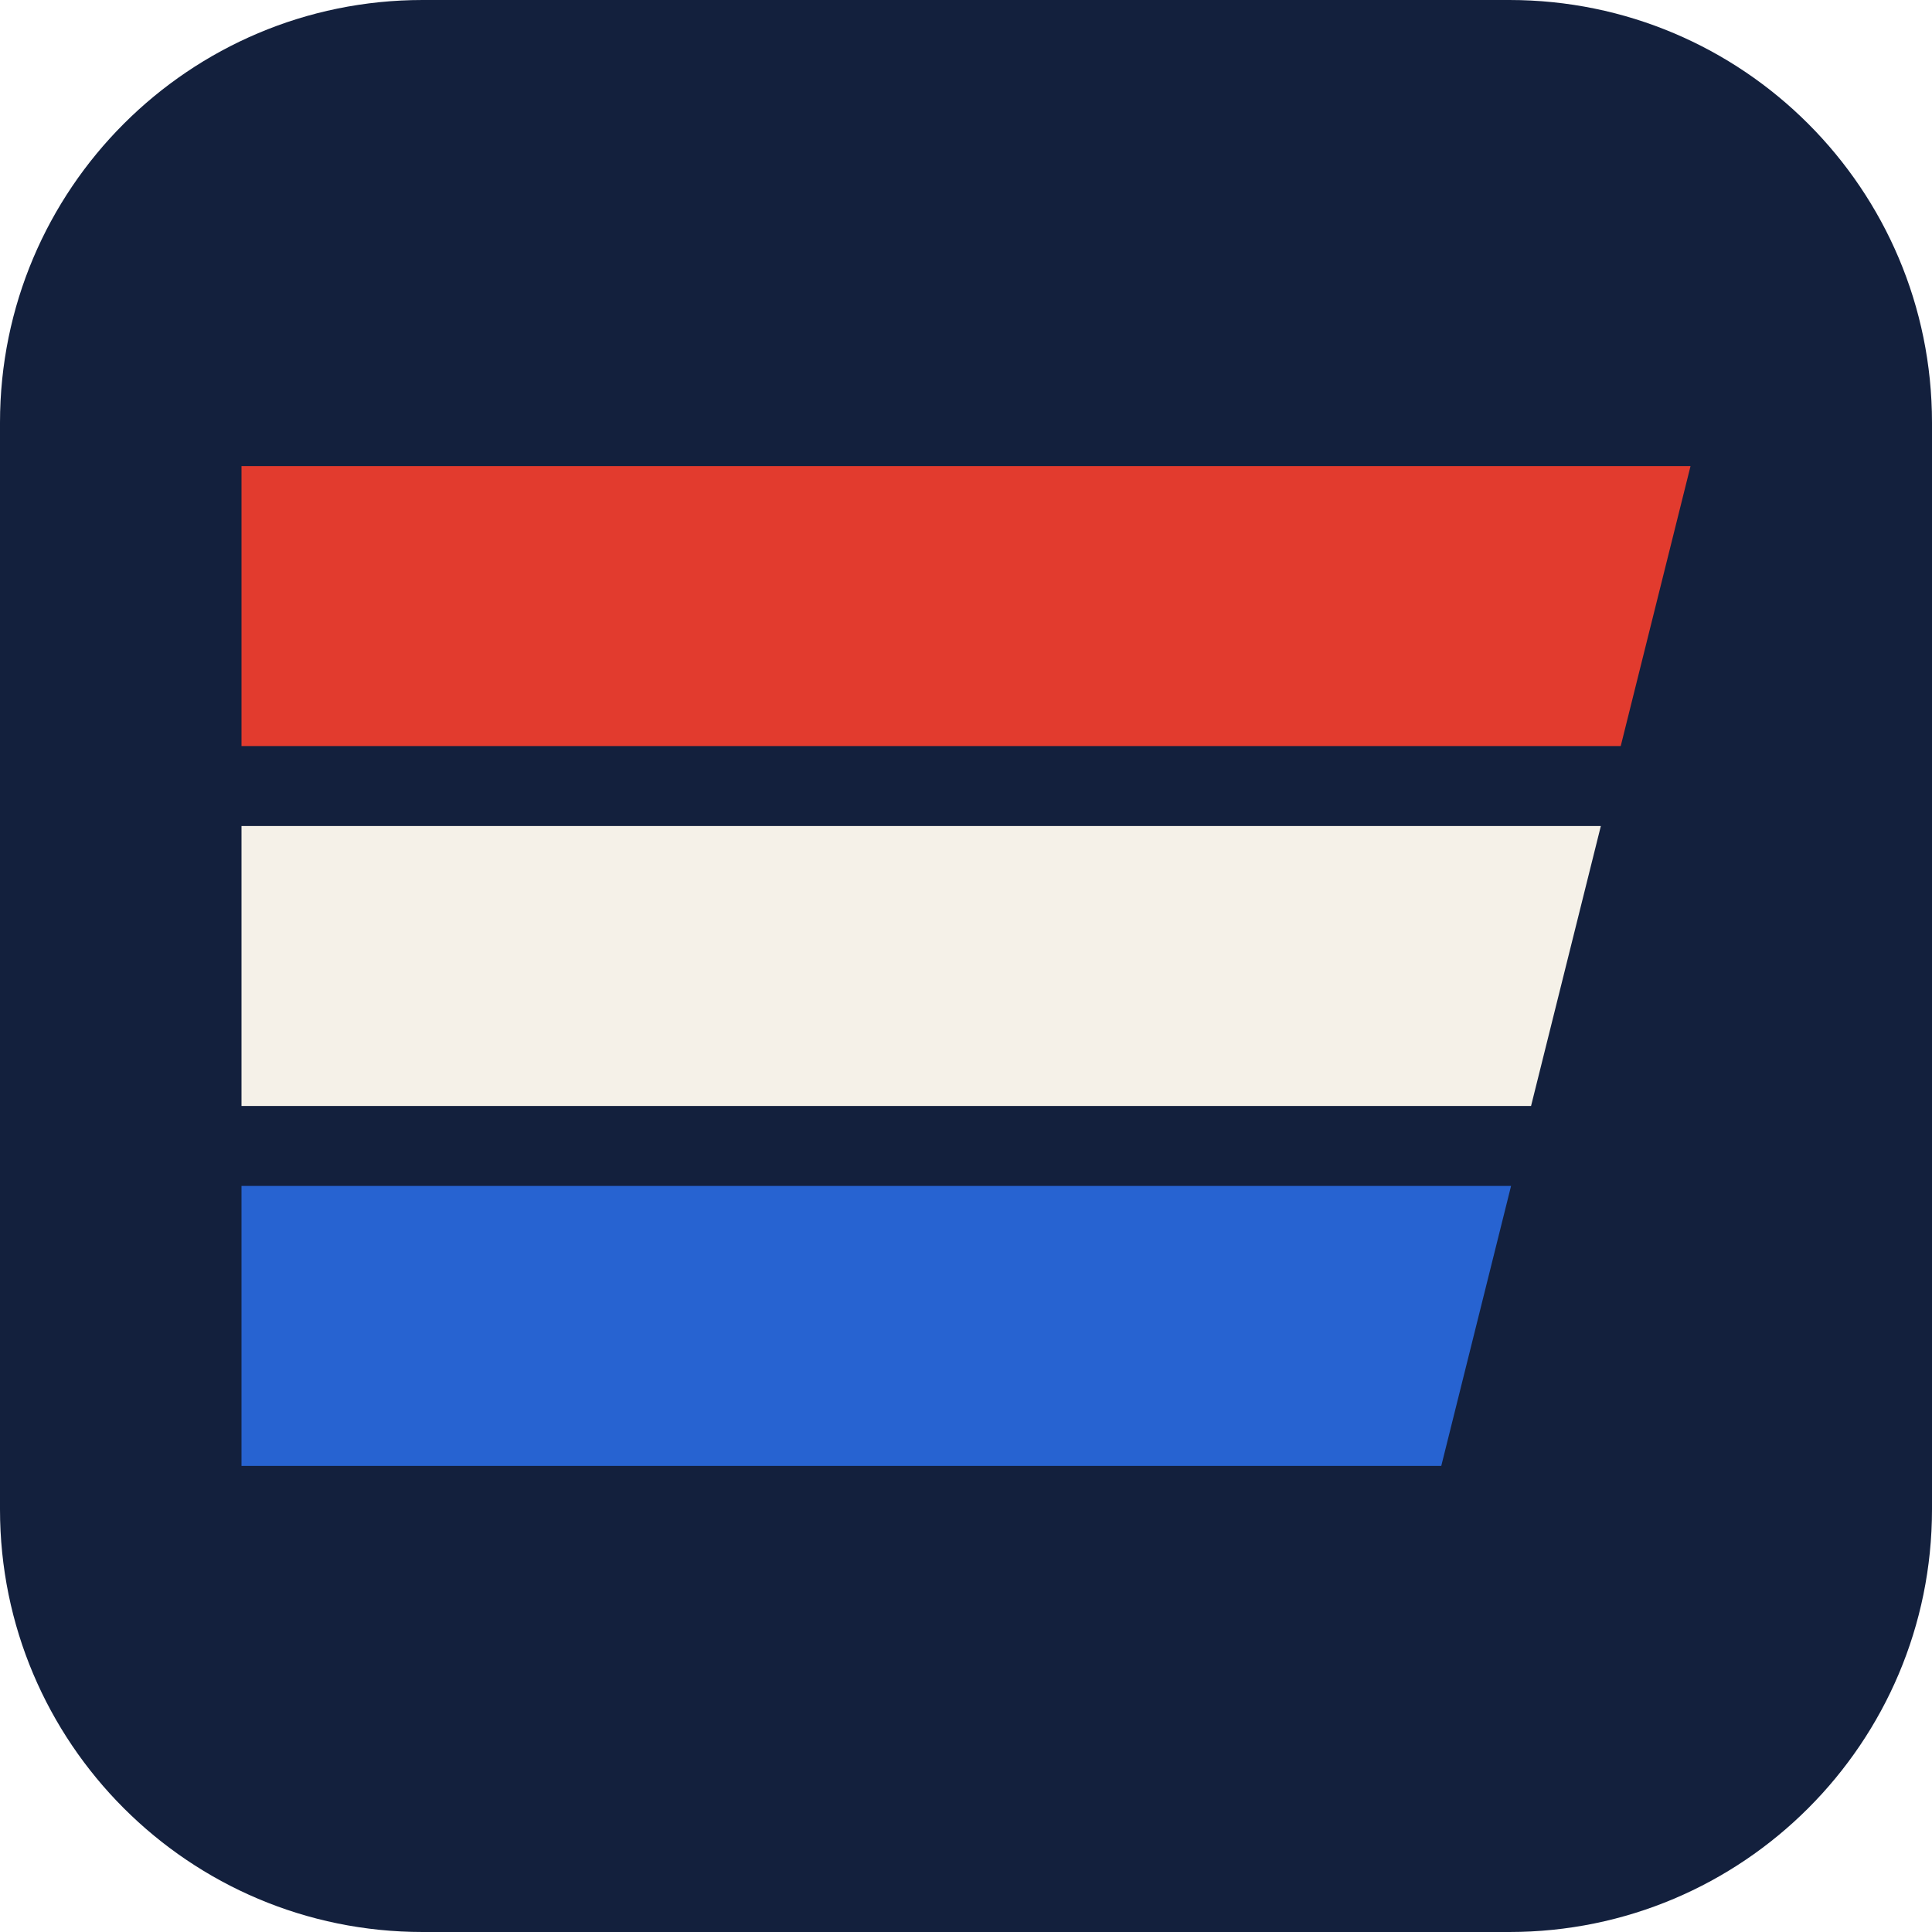
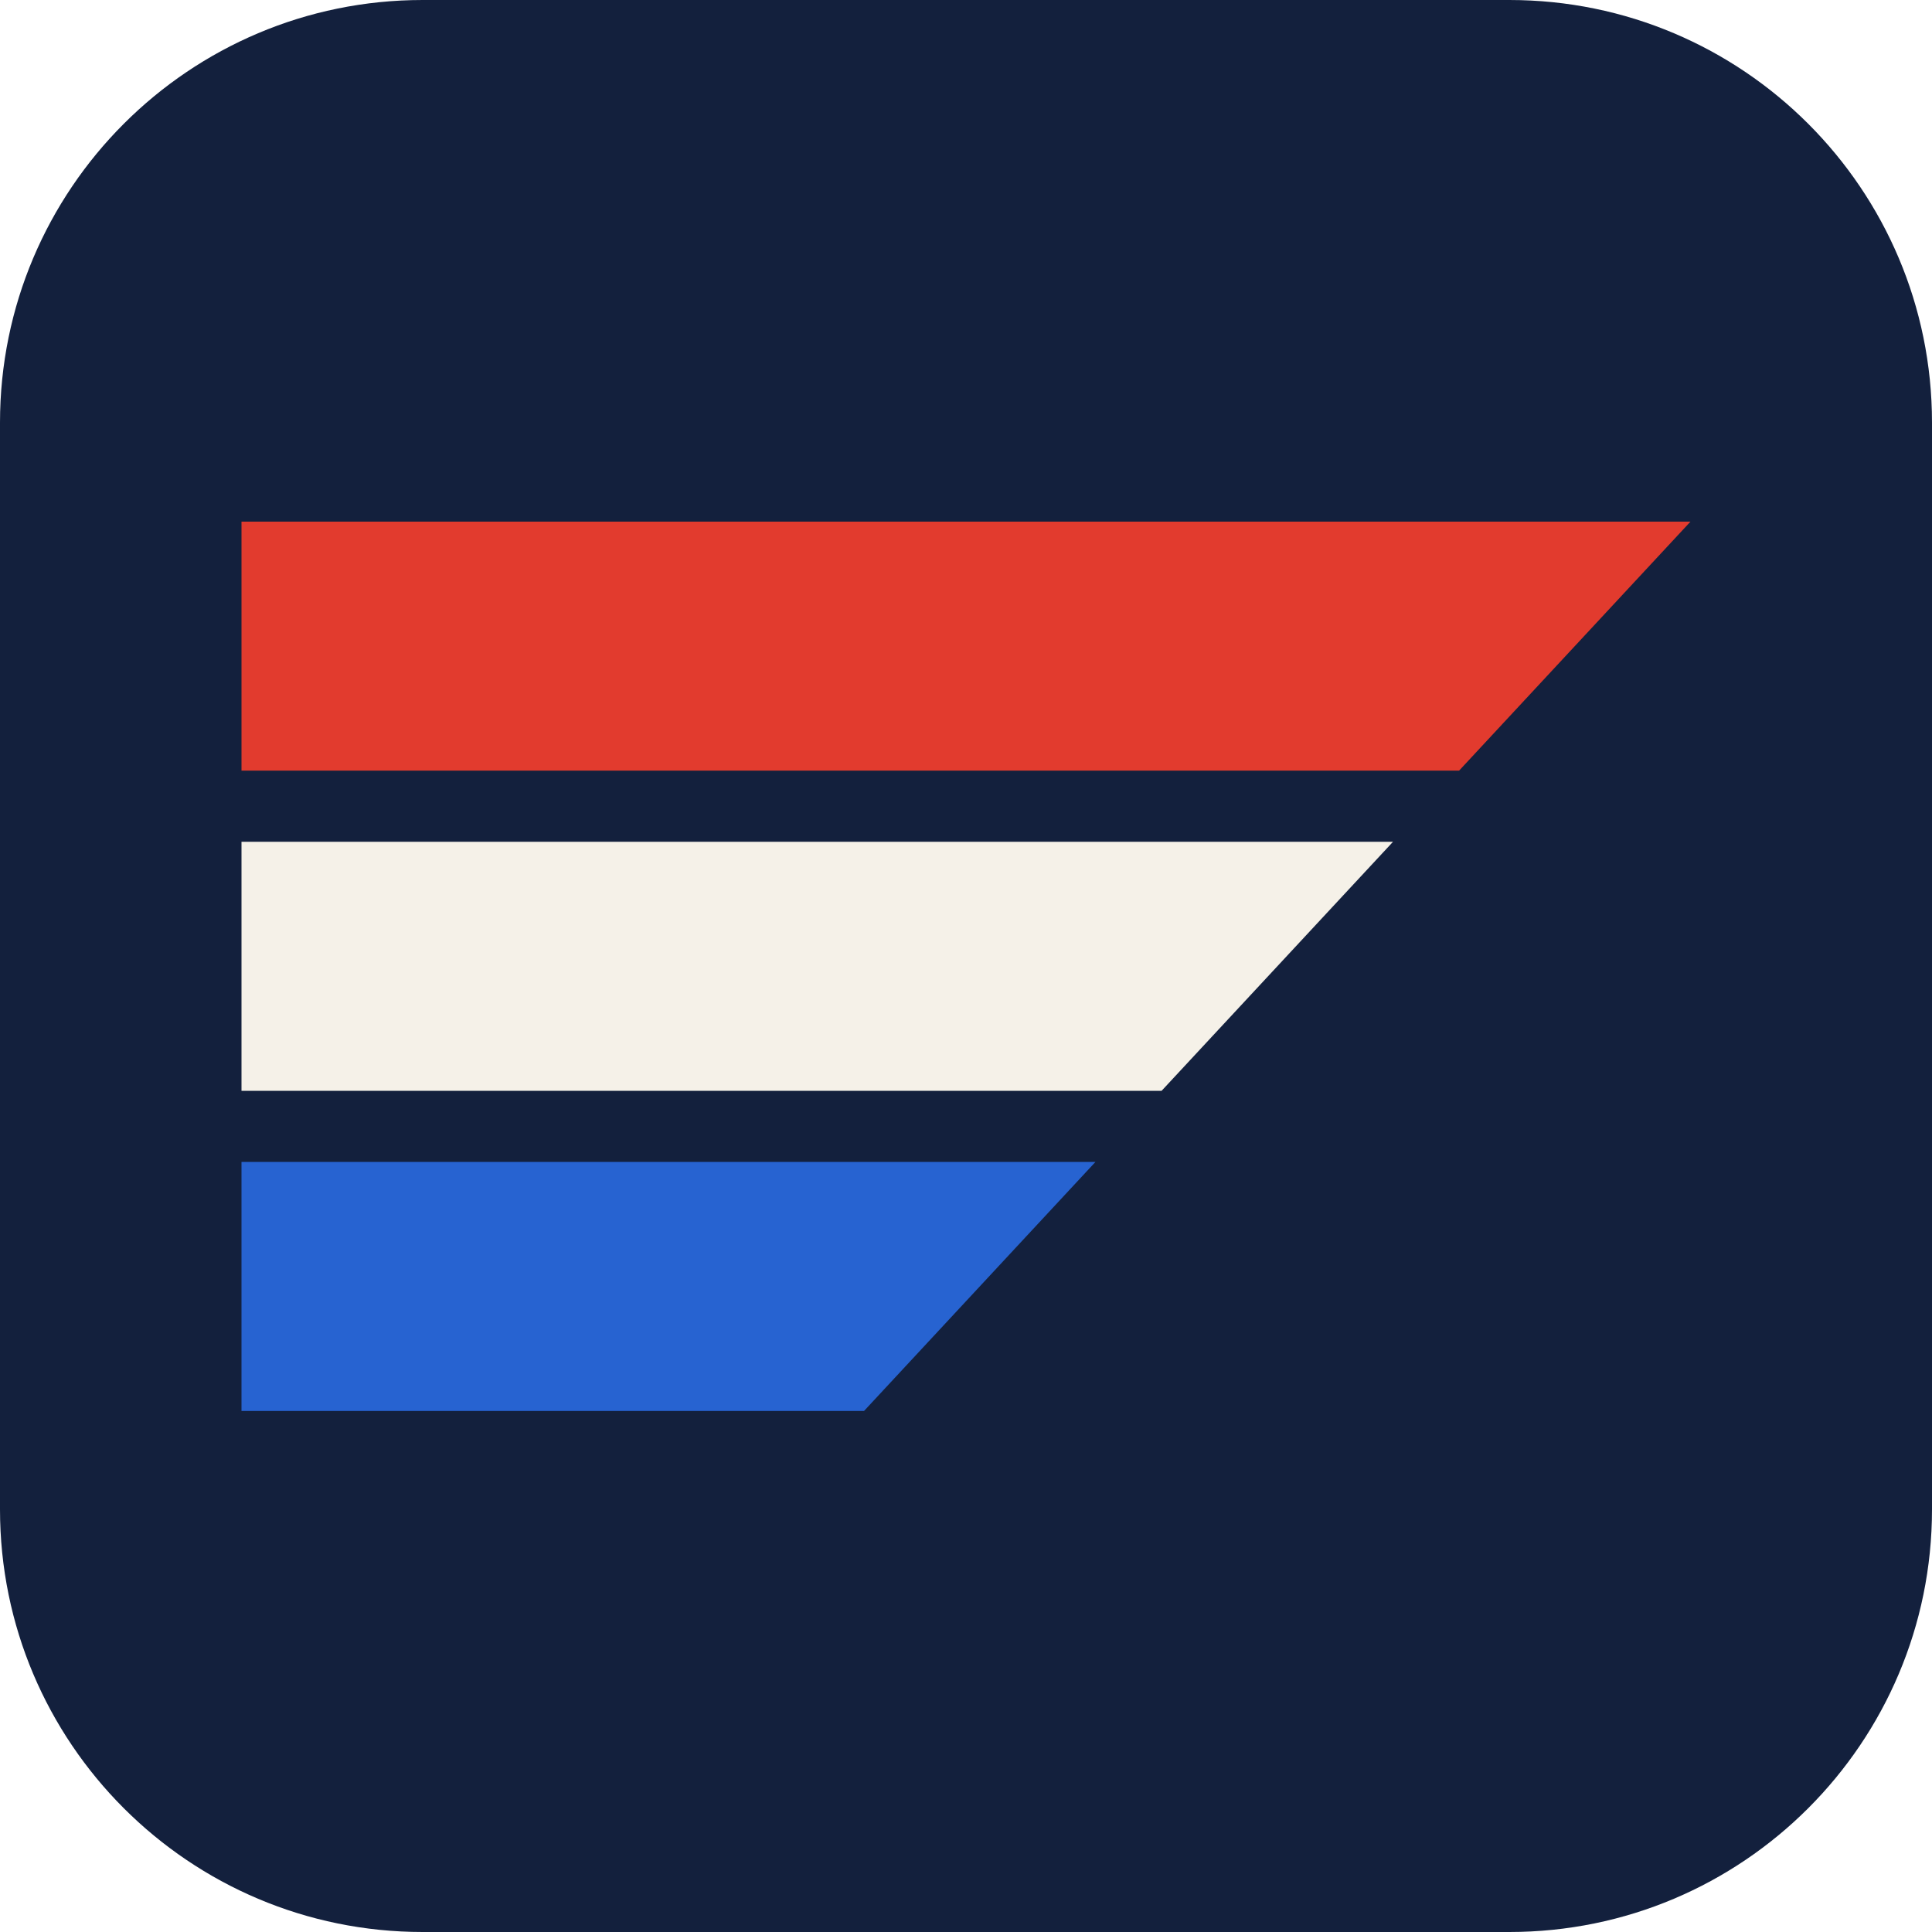
<svg xmlns="http://www.w3.org/2000/svg" viewBox="0 0 32 32" width="32" height="32" role="img" aria-label="APM">
  <rect width="32" height="32" rx="7" fill="#13203d" />
-   <g transform="translate(4,7.72) scale(0.1656)">
-     <path d="M0.00,0.00 L144.93,0.00 L137.95,28.00 L0.00,28.00 Z" fill="#e23b2e" />
-     <path d="M0.00,36.00 L135.96,36.00 L128.98,64.00 L0.00,64.00 Z" fill="#f5f1e8" />
-     <path d="M0.00,72.00 L126.98,72.00 L120.00,100.00 L0.00,100.00 Z" fill="#2763d1" />
+   <g transform="translate(4,8.64) scale(0.1473)">
+     <path d="M0.00,0.00 L162.93,0.00 L136.91,28.00 L0.00,28.00 Z" fill="#e23b2e" />
+     <path d="M0.00,36.00 L129.48,36.00 L103.46,64.00 L0.00,64.00 Z" fill="#f5f1e8" />
+     <path d="M0.00,72.00 L96.02,72.00 L70.00,100.00 L0.00,100.00 Z" fill="#2763d1" />
  </g>
</svg>
